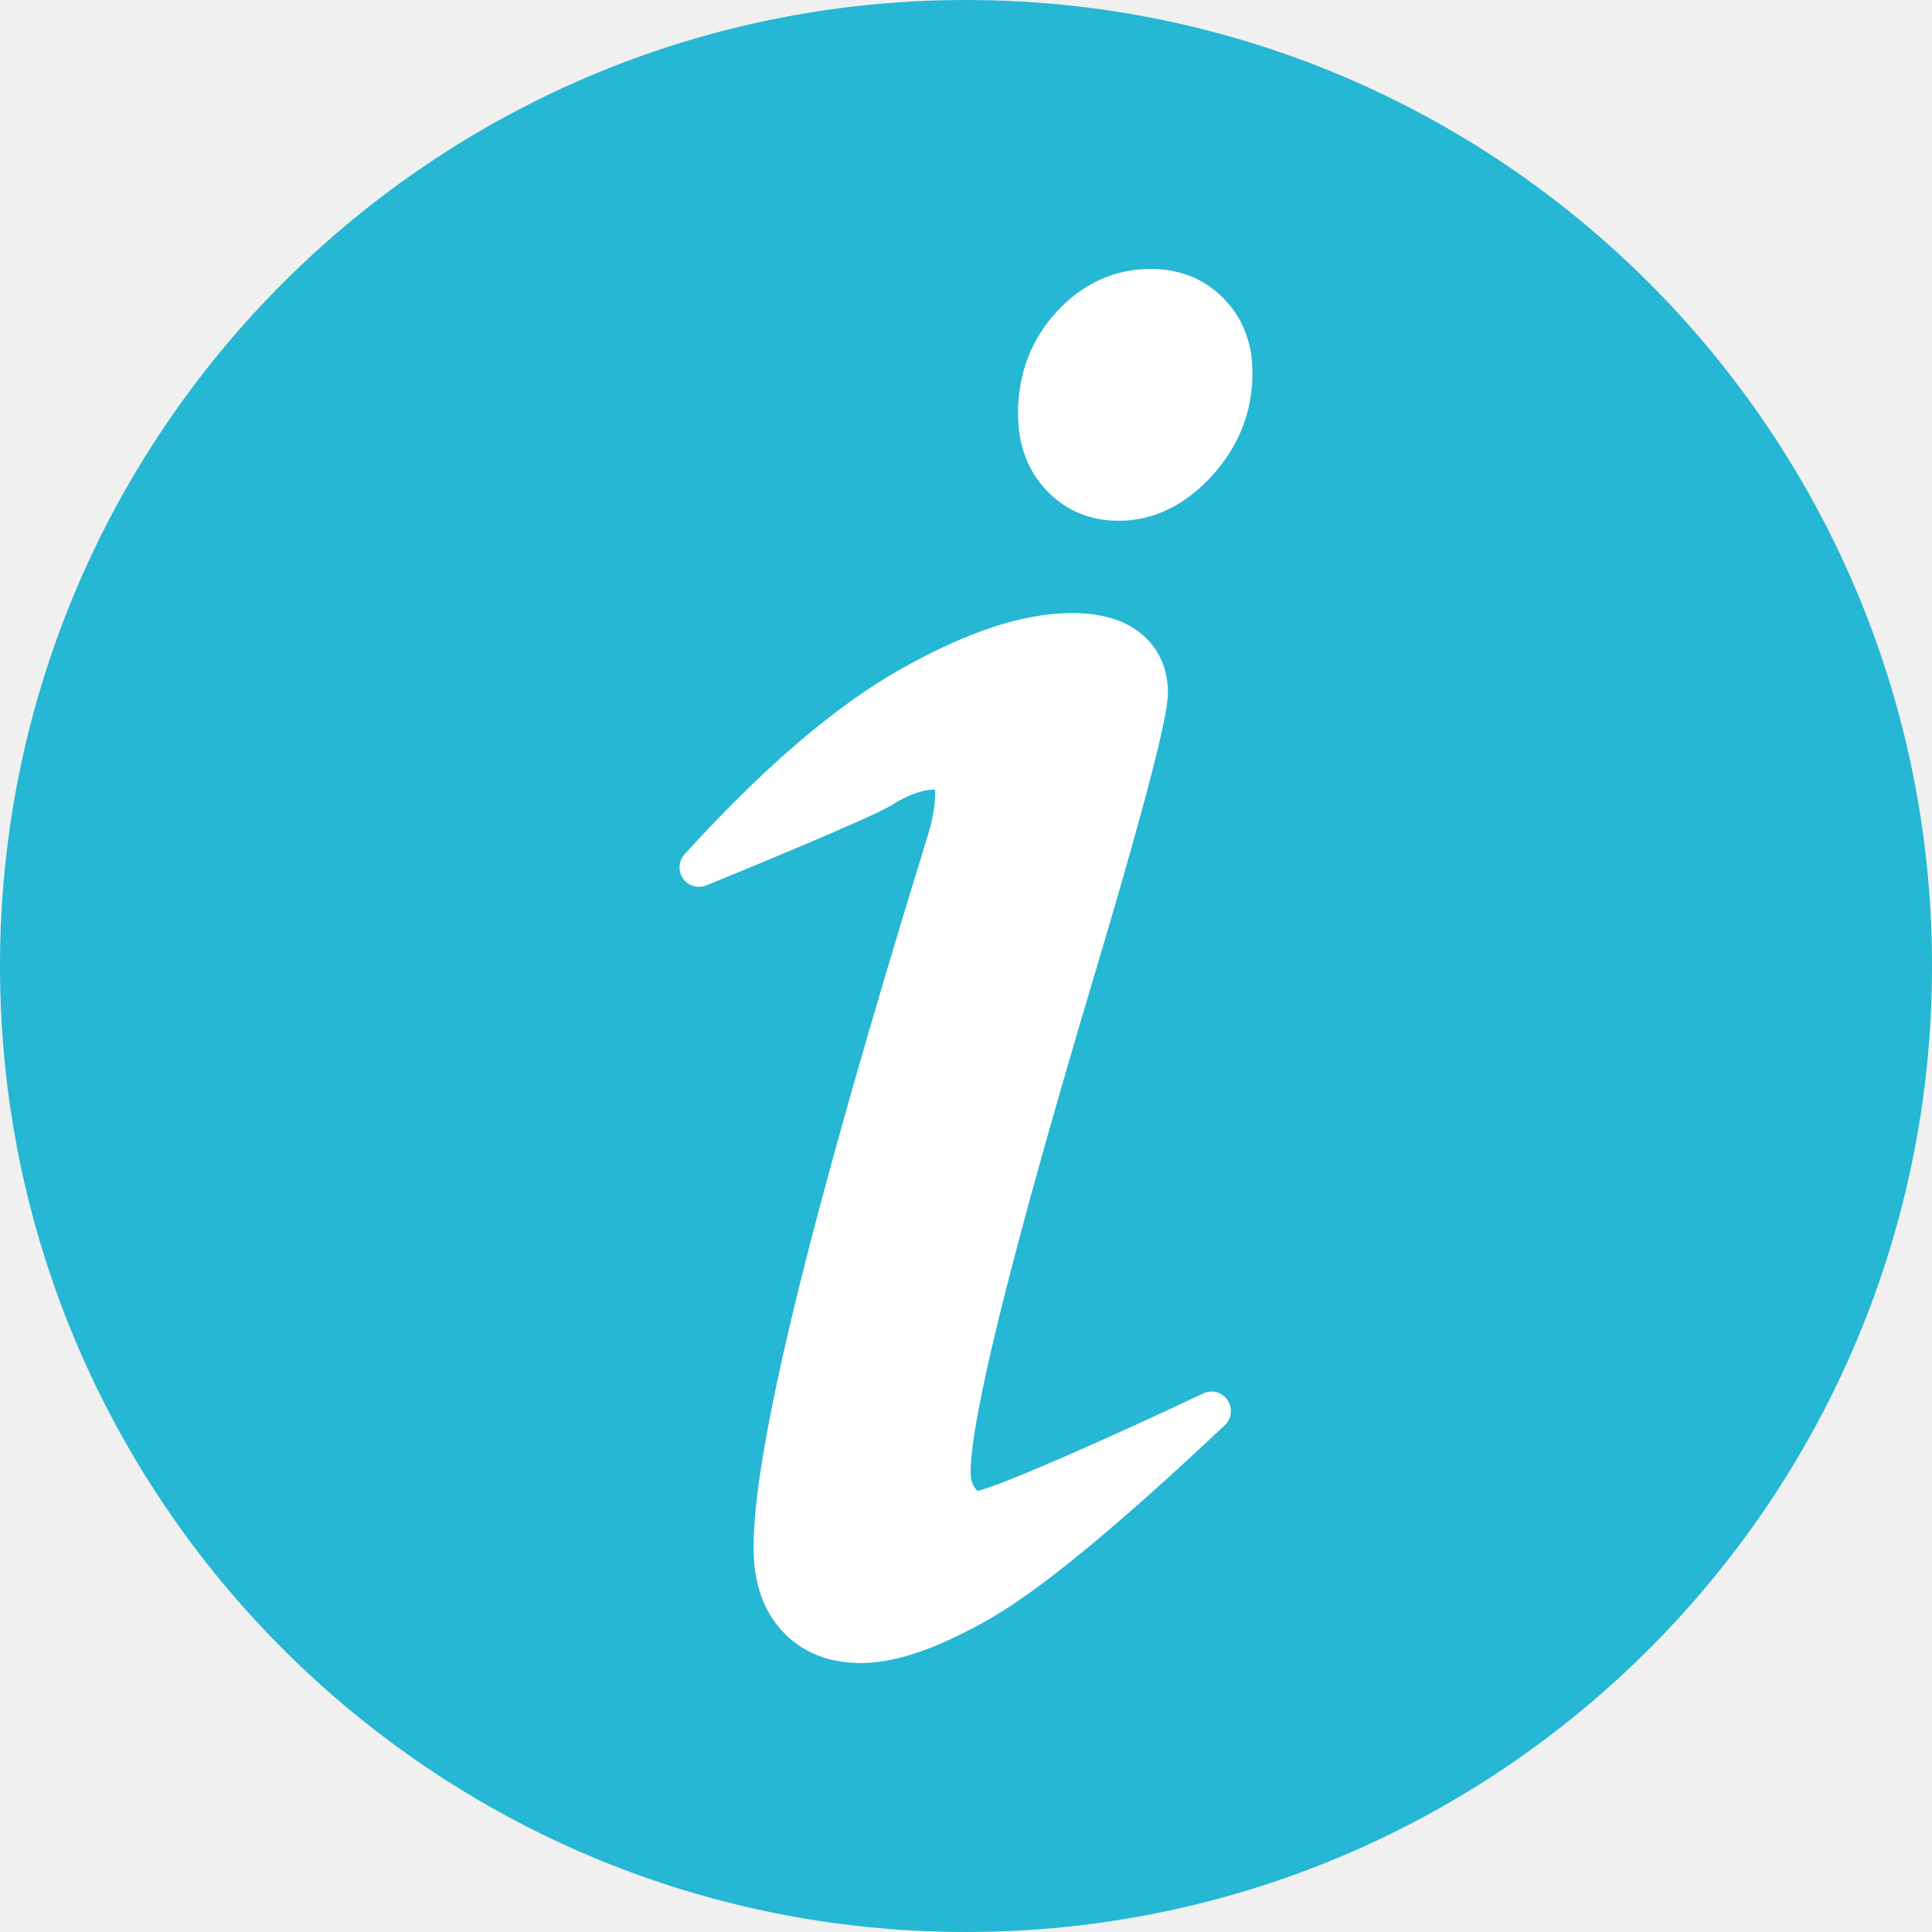
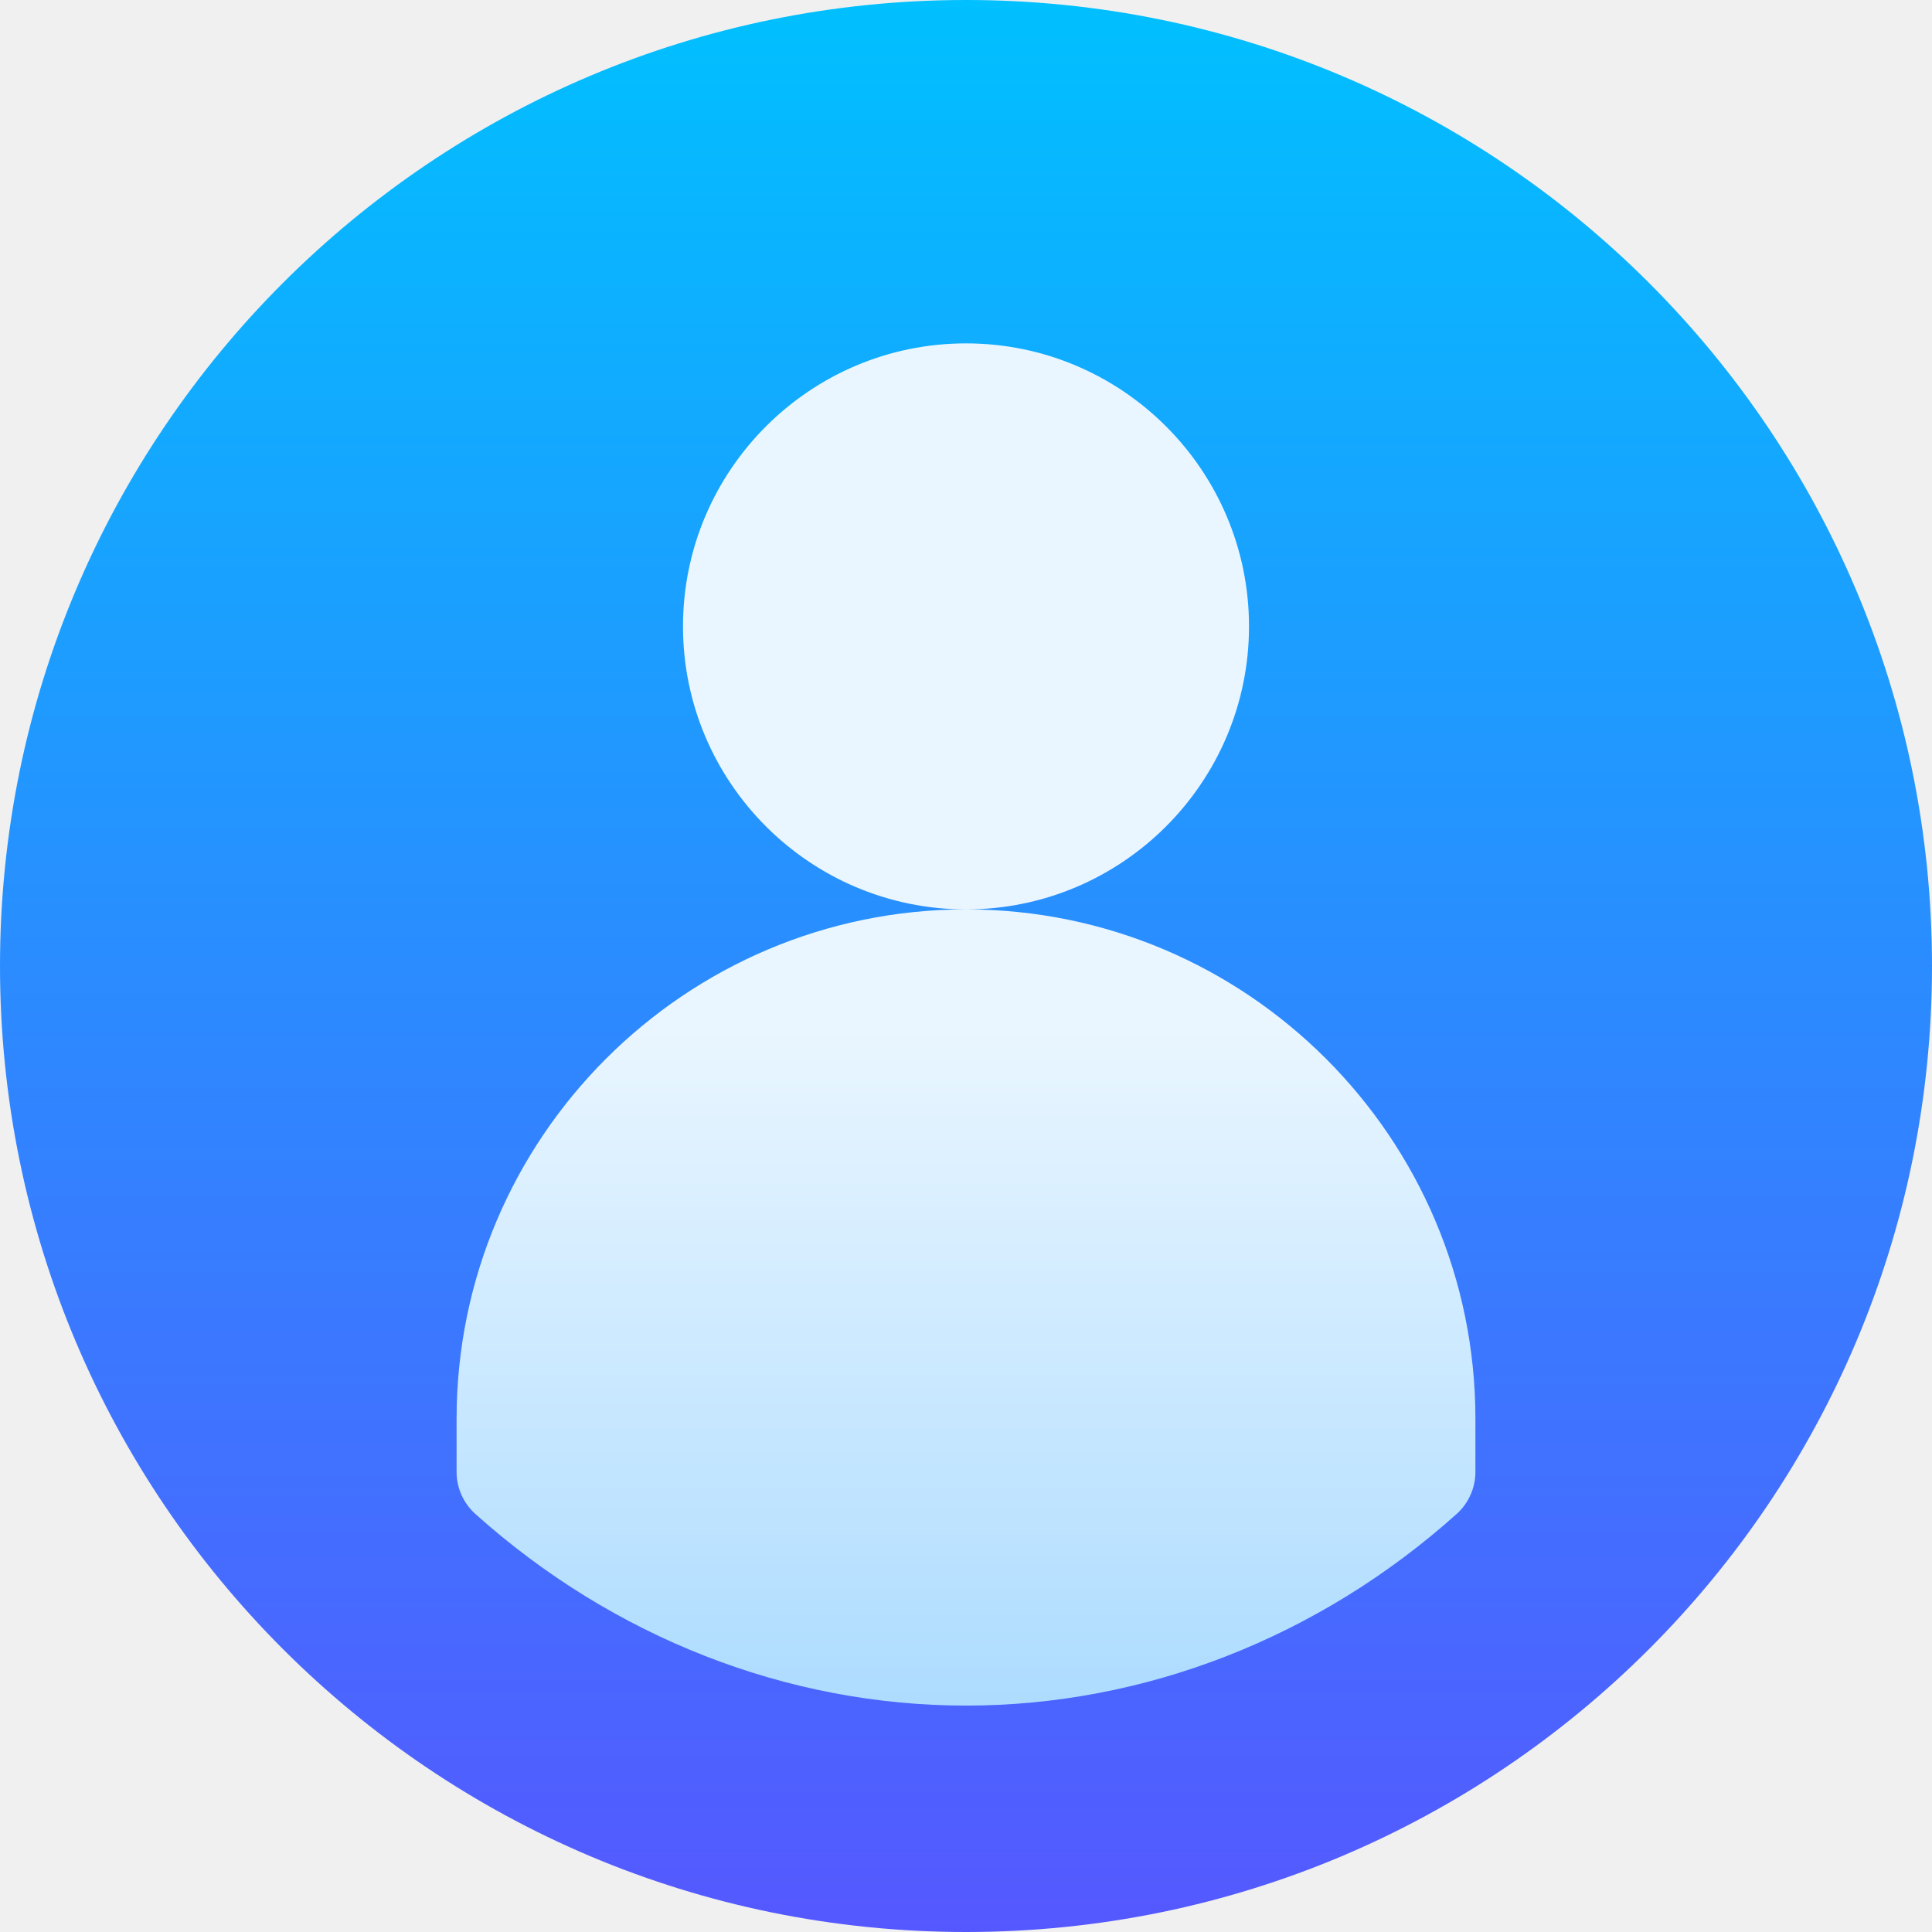
- <svg xmlns="http://www.w3.org/2000/svg" version="1.1" id="Layer_1" x="0px" y="0px" viewBox="0 0 496.158 496.158" style="enable-background:new 0 0 496.158 496.158;" xml:space="preserve">
-   <path style="fill:#25B7D3;" d="M496.158,248.085c0-137.022-111.069-248.082-248.075-248.082C111.07,0.003,0,111.063,0,248.085  c0,137.001,111.07,248.07,248.083,248.07C385.089,496.155,496.158,385.086,496.158,248.085z" />
+ <svg xmlns="http://www.w3.org/2000/svg" id="Capa_1" enable-background="new 0 0 512 512" height="512" viewBox="0 0 512 512" width="512">
+   <linearGradient id="SVGID_1_" gradientUnits="userSpaceOnUse" x1="256" x2="256" y1="512" y2="0">
+     <stop offset="0" stop-color="#5558ff" />
+     <stop offset="1" stop-color="#00c0ff" />
+   </linearGradient>
+   <linearGradient id="SVGID_2_" gradientUnits="userSpaceOnUse" x1="256" x2="256" y1="452" y2="91">
+     <stop offset="0" stop-color="#addcff" />
+     <stop offset=".503" stop-color="#eaf6ff" />
+     <stop offset="1" stop-color="#eaf6ff" />
+   </linearGradient>
  <g>
-     <path style="fill:#FFFFFF;" d="M315.249,359.555c-1.387-2.032-4.048-2.755-6.27-1.702c-24.582,11.637-52.482,23.94-57.958,25.015   c-0.138-0.123-0.357-0.348-0.644-0.737c-0.742-1.005-1.103-2.318-1.103-4.015c0-13.905,10.495-56.205,31.192-125.719   c17.451-58.406,19.469-70.499,19.469-74.514c0-6.198-2.373-11.435-6.865-15.146c-4.267-3.519-10.229-5.302-17.719-5.302   c-12.459,0-26.899,4.73-44.146,14.461c-16.713,9.433-35.352,25.41-55.396,47.487c-1.569,1.729-1.733,4.314-0.395,6.228   c1.34,1.915,3.825,2.644,5.986,1.764c7.037-2.872,42.402-17.359,47.557-20.597c4.221-2.646,7.875-3.989,10.861-3.989   c0.107,0,0.199,0.004,0.276,0.01c0.036,0.198,0.07,0.5,0.07,0.933c0,3.047-0.627,6.654-1.856,10.703   c-30.136,97.641-44.785,157.498-44.785,182.994c0,8.998,2.501,16.242,7.432,21.528c5.025,5.393,11.803,8.127,20.146,8.127   c8.891,0,19.712-3.714,33.08-11.354c12.936-7.392,32.68-23.653,60.363-49.717C316.337,364.326,316.636,361.587,315.249,359.555z" />
-     <path style="fill:#FFFFFF;" d="M314.282,76.672c-4.925-5.041-11.227-7.597-18.729-7.597c-9.34,0-17.475,3.691-24.176,10.971   c-6.594,7.16-9.938,15.946-9.938,26.113c0,8.033,2.463,14.69,7.32,19.785c4.922,5.172,11.139,7.794,18.476,7.794   c8.958,0,17.049-3.898,24.047-11.586c6.876-7.553,10.363-16.433,10.363-26.393C321.646,88.105,319.169,81.684,314.282,76.672z" />
+     <g>
+       <g>
+         <circle cx="256" cy="256" fill="url(#SVGID_1_)" r="256" />
+       </g>
+     </g>
+     <g>
+       <g>
+         <path d="m331 166c0-41.355-33.645-75-75-75s-75 33.645-75 75 33.645 75 75 75 75-33.645 75-75zm-75 75c-74.439 0-135 60.561-135 135v14.058c0 4.264 1.814 8.326 4.99 11.171 36.538 32.74 82.71 50.771 130.01 50.771 47.301 0 93.473-18.031 130.01-50.771 3.176-2.845 4.99-6.908 4.99-11.171v-14.058c0-74.439-60.561-135-135-135z" fill="url(#SVGID_2_)" />
+       </g>
+     </g>
  </g>
-   <g>
- </g>
-   <g>
- </g>
-   <g>
- </g>
-   <g>
- </g>
-   <g>
- </g>
-   <g>
- </g>
-   <g>
- </g>
-   <g>
- </g>
-   <g>
- </g>
-   <g>
- </g>
-   <g>
- </g>
-   <g>
- </g>
-   <g>
- </g>
-   <g>
- </g>
-   <g>
- </g>
</svg>
